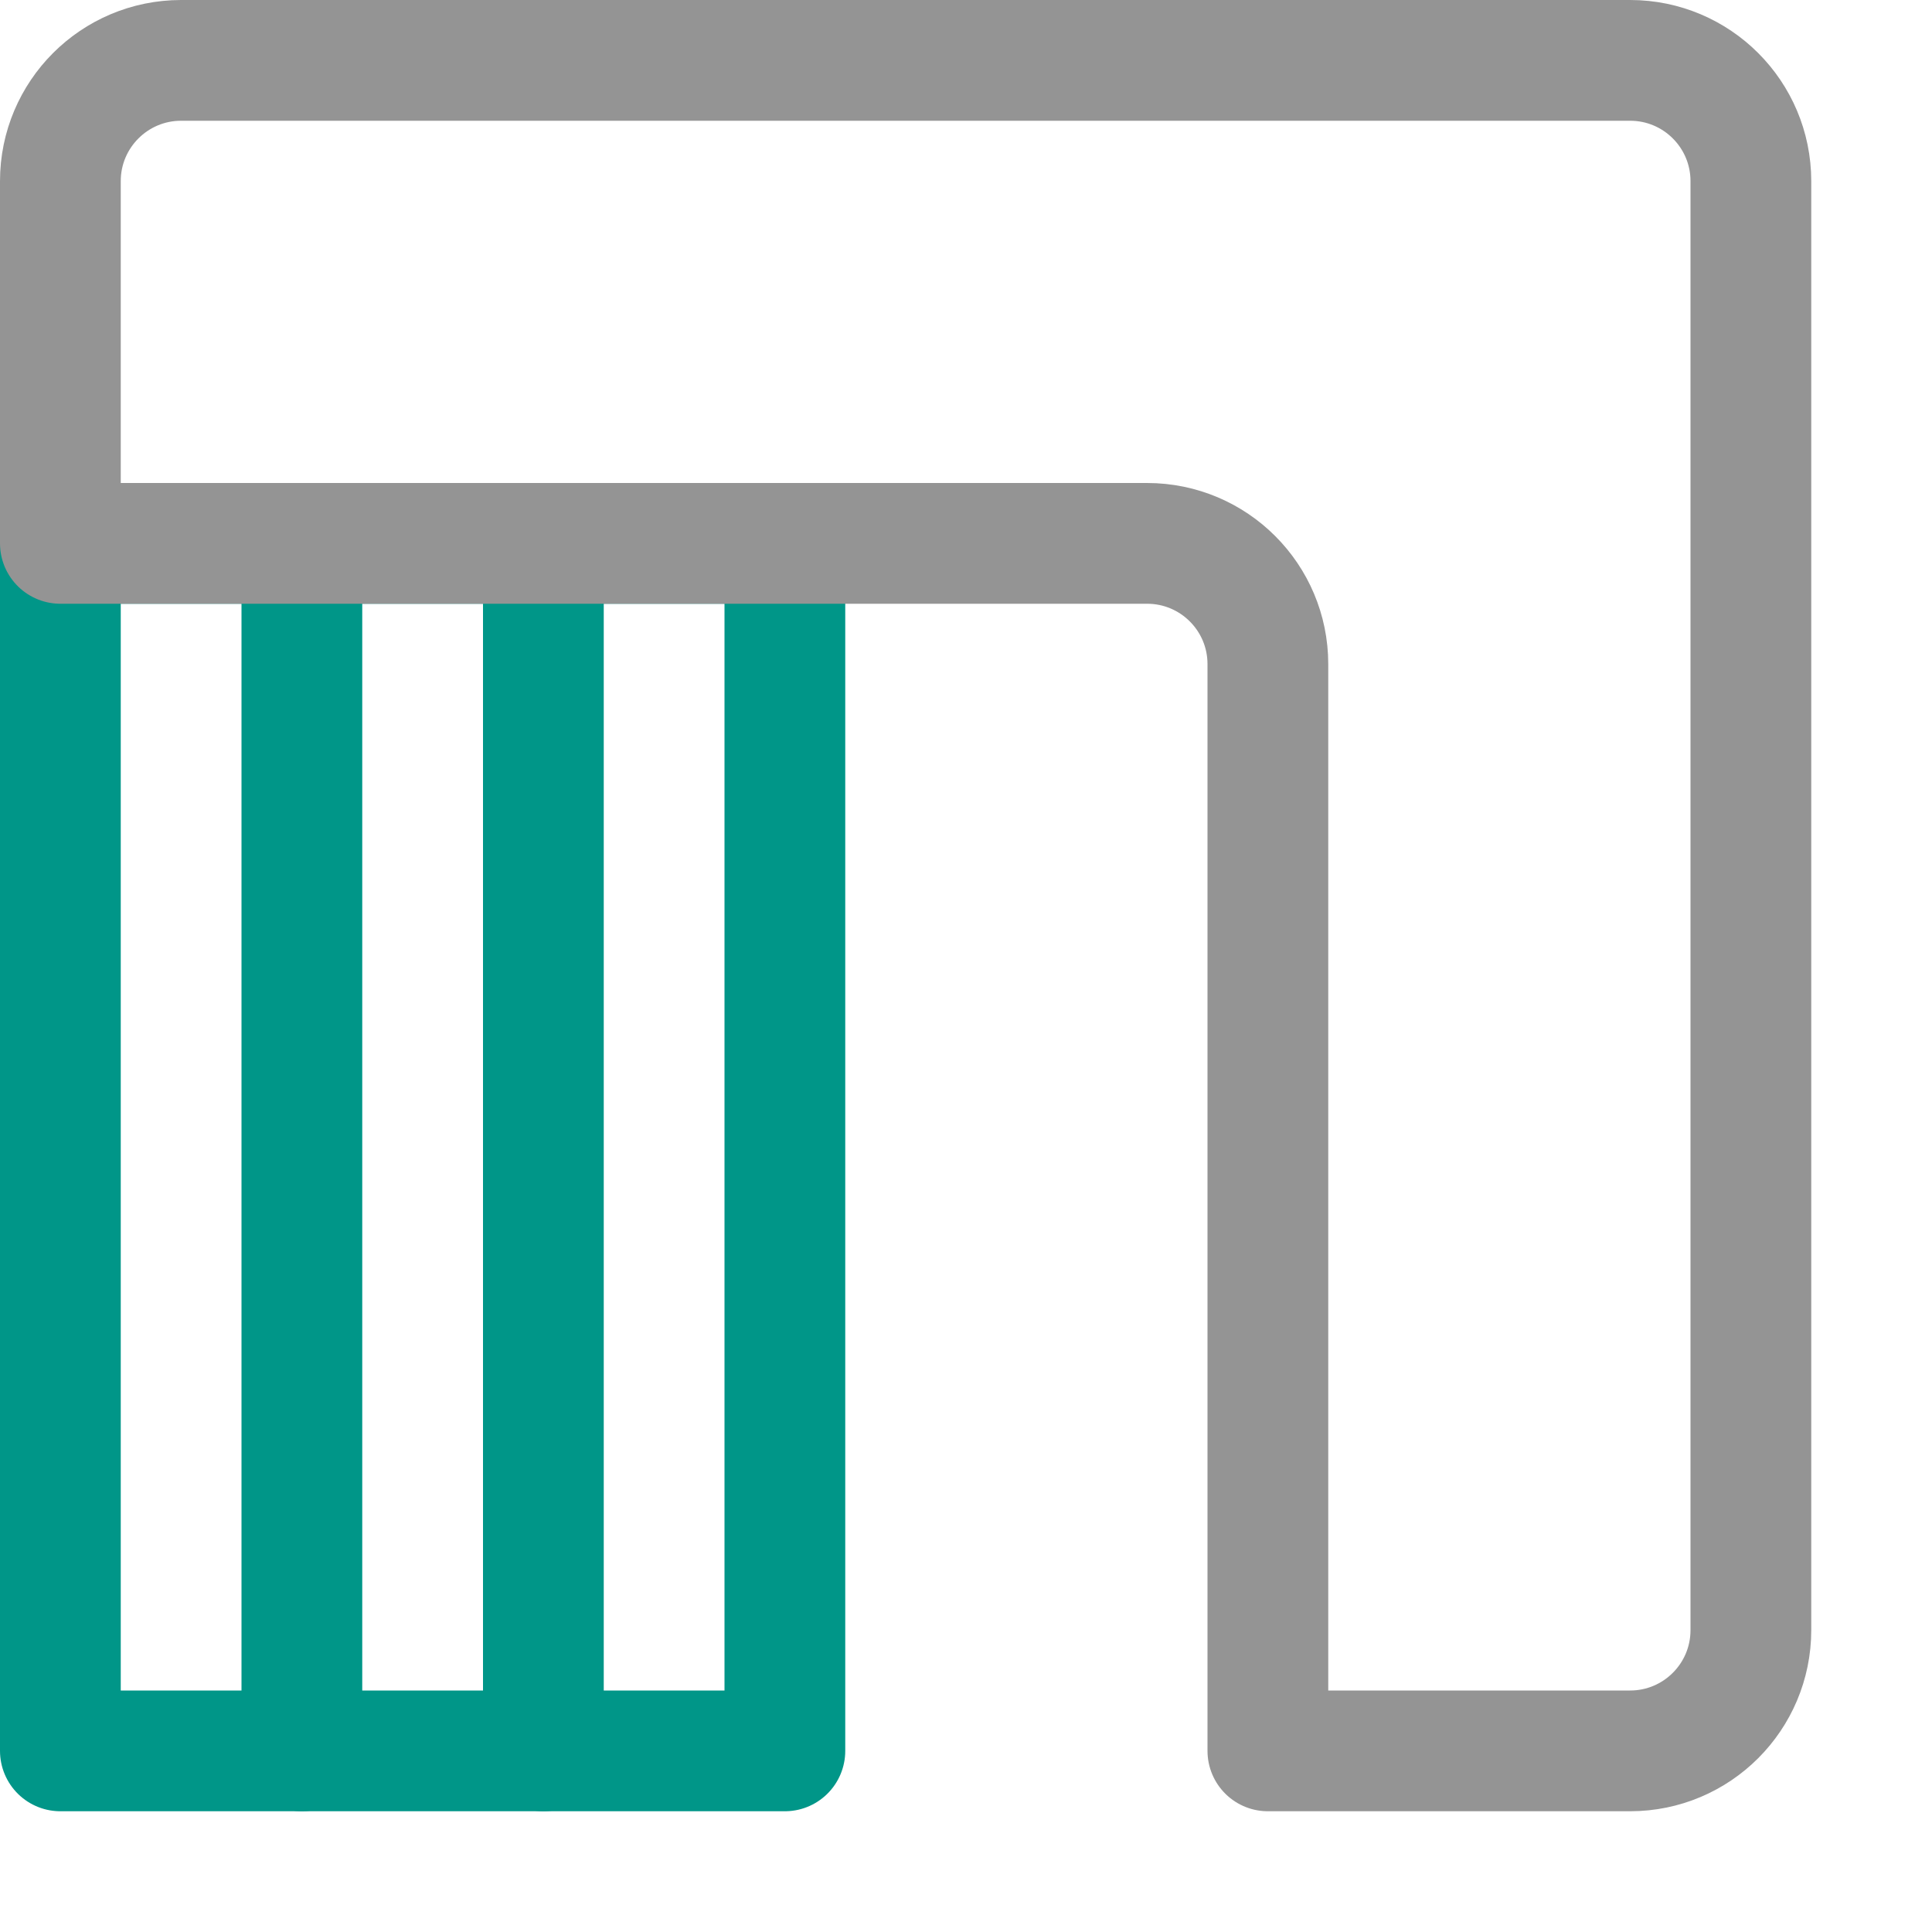
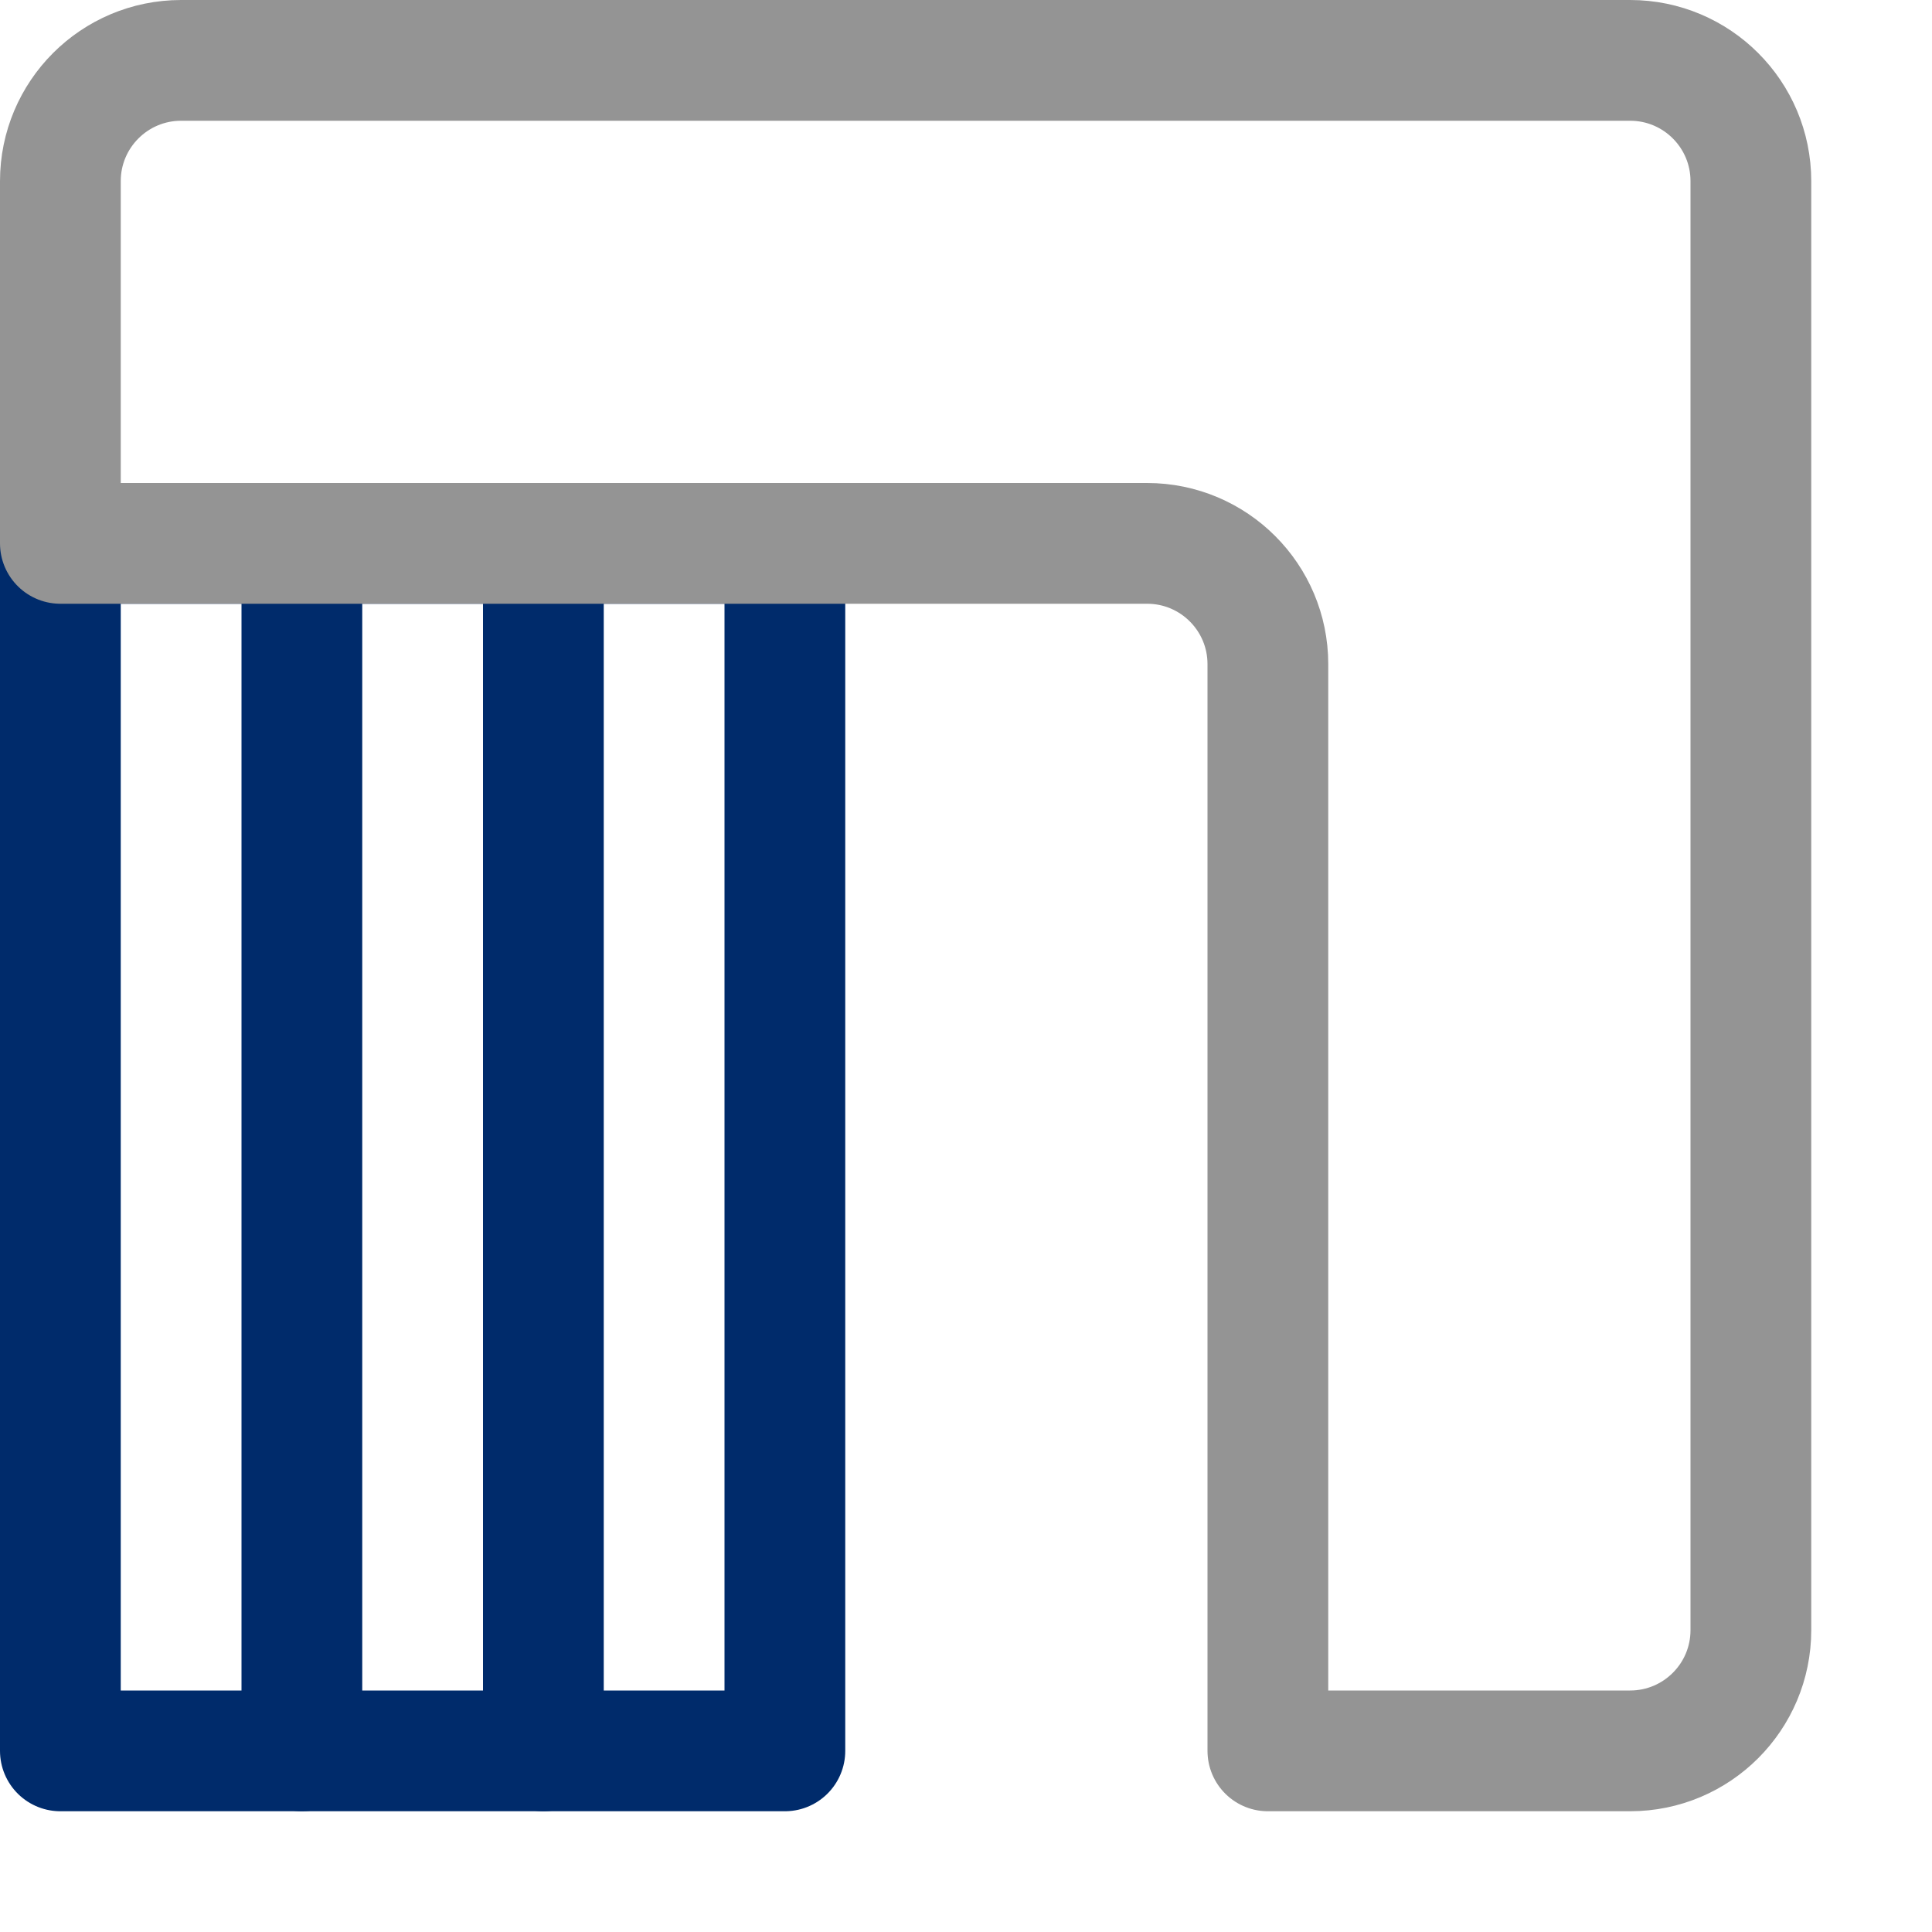
<svg xmlns="http://www.w3.org/2000/svg" width="16" height="16" viewBox="0 0 16 16">
-   <line x1="2.5" y1="4.5" x2="2.5" y2="14.5" style="fill:none;stroke:#009688;stroke-linecap:round;stroke-linejoin:round" />
-   <line x1="4.5" y1="4.5" x2="4.5" y2="14.5" style="fill:none;stroke:#009688;stroke-linecap:round;stroke-linejoin:round" />
-   <rect x="0.5" y="4.5" width="6" height="10" style="fill:none;stroke:#009688;stroke-linecap:round;stroke-linejoin:round" />
+   <line x1="2.5" y1="4.5" x2="2.5" y2="14.5" style="fill:none;stroke:#002b6b;stroke-linecap:round;stroke-linejoin:round" />
+   <line x1="4.5" y1="4.5" x2="4.5" y2="14.5" style="fill:none;stroke:#002b6b;stroke-linecap:round;stroke-linejoin:round" />
+   <rect x="0.5" y="4.5" width="6" height="10" style="fill:none;stroke:#002b6b;stroke-linecap:round;stroke-linejoin:round" />
  <path d="M13.5.5H1.5a1,1,0,0,0-1,1v3h9a1,1,0,0,1,1,1v9h3a1,1,0,0,0,1-1V1.5A1,1,0,0,0,13.5.5Z" style="fill:none;stroke:#949494;stroke-linecap:square;stroke-linejoin:round" />
</svg>
